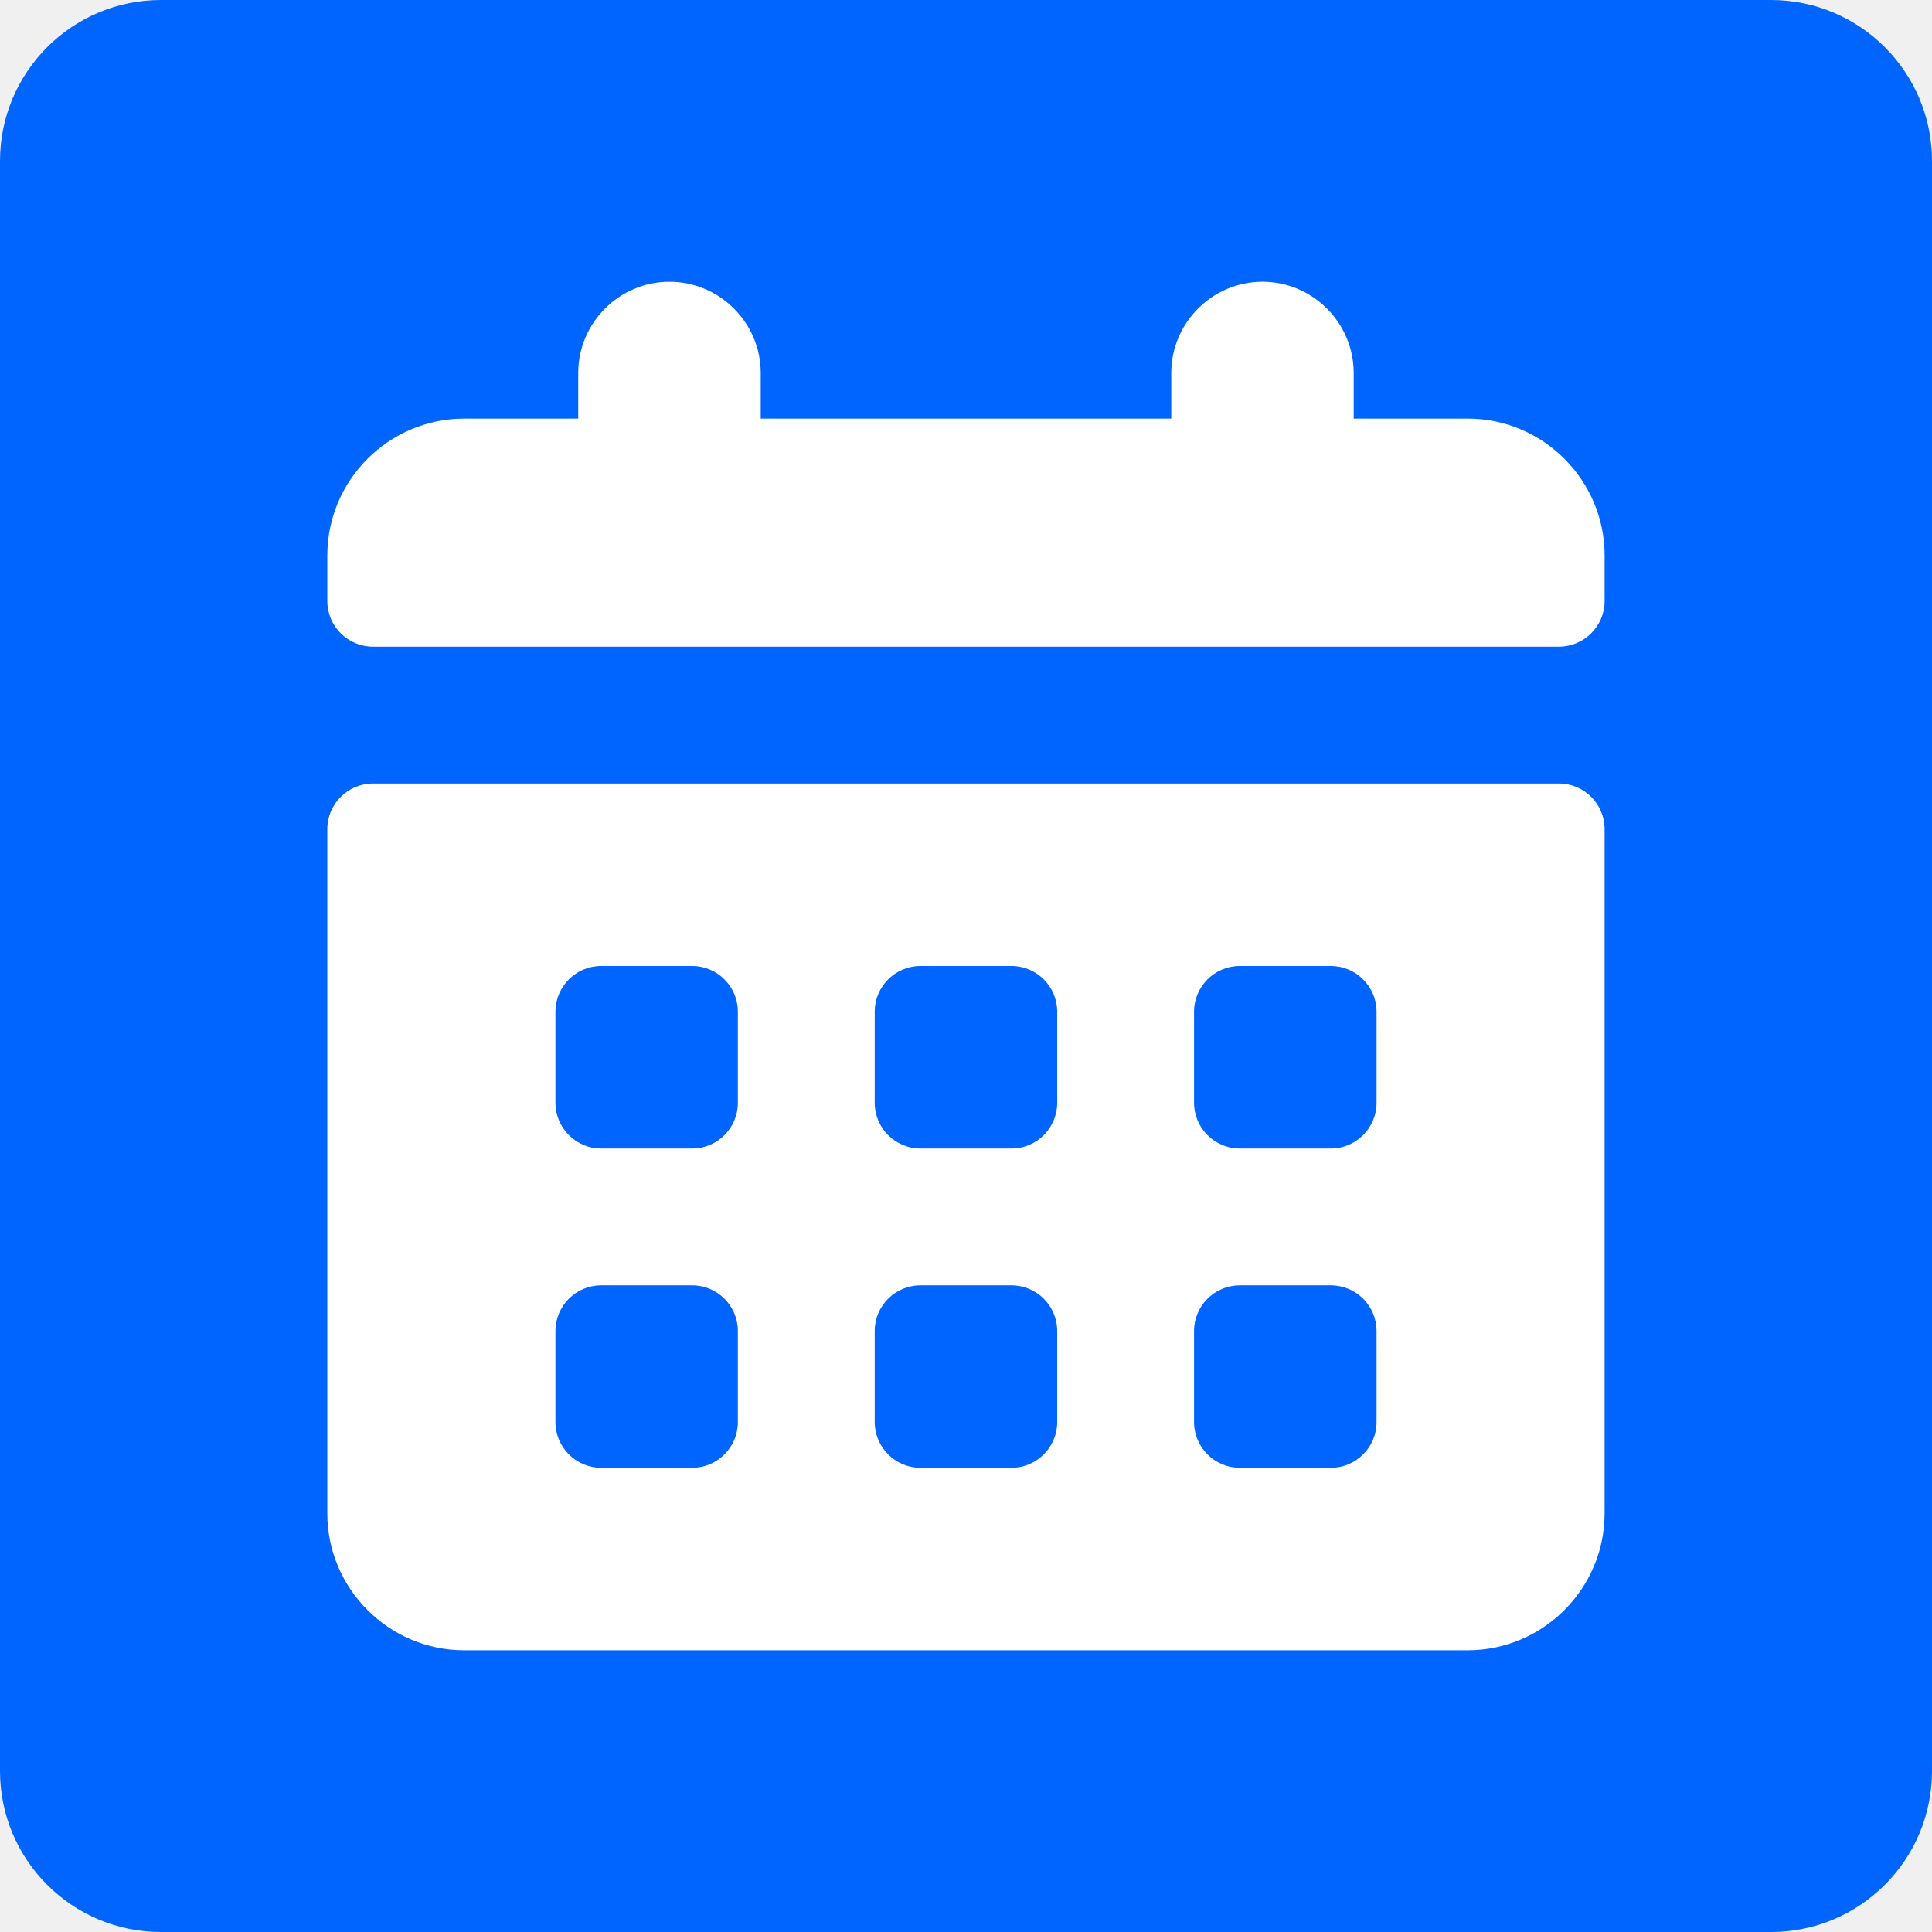
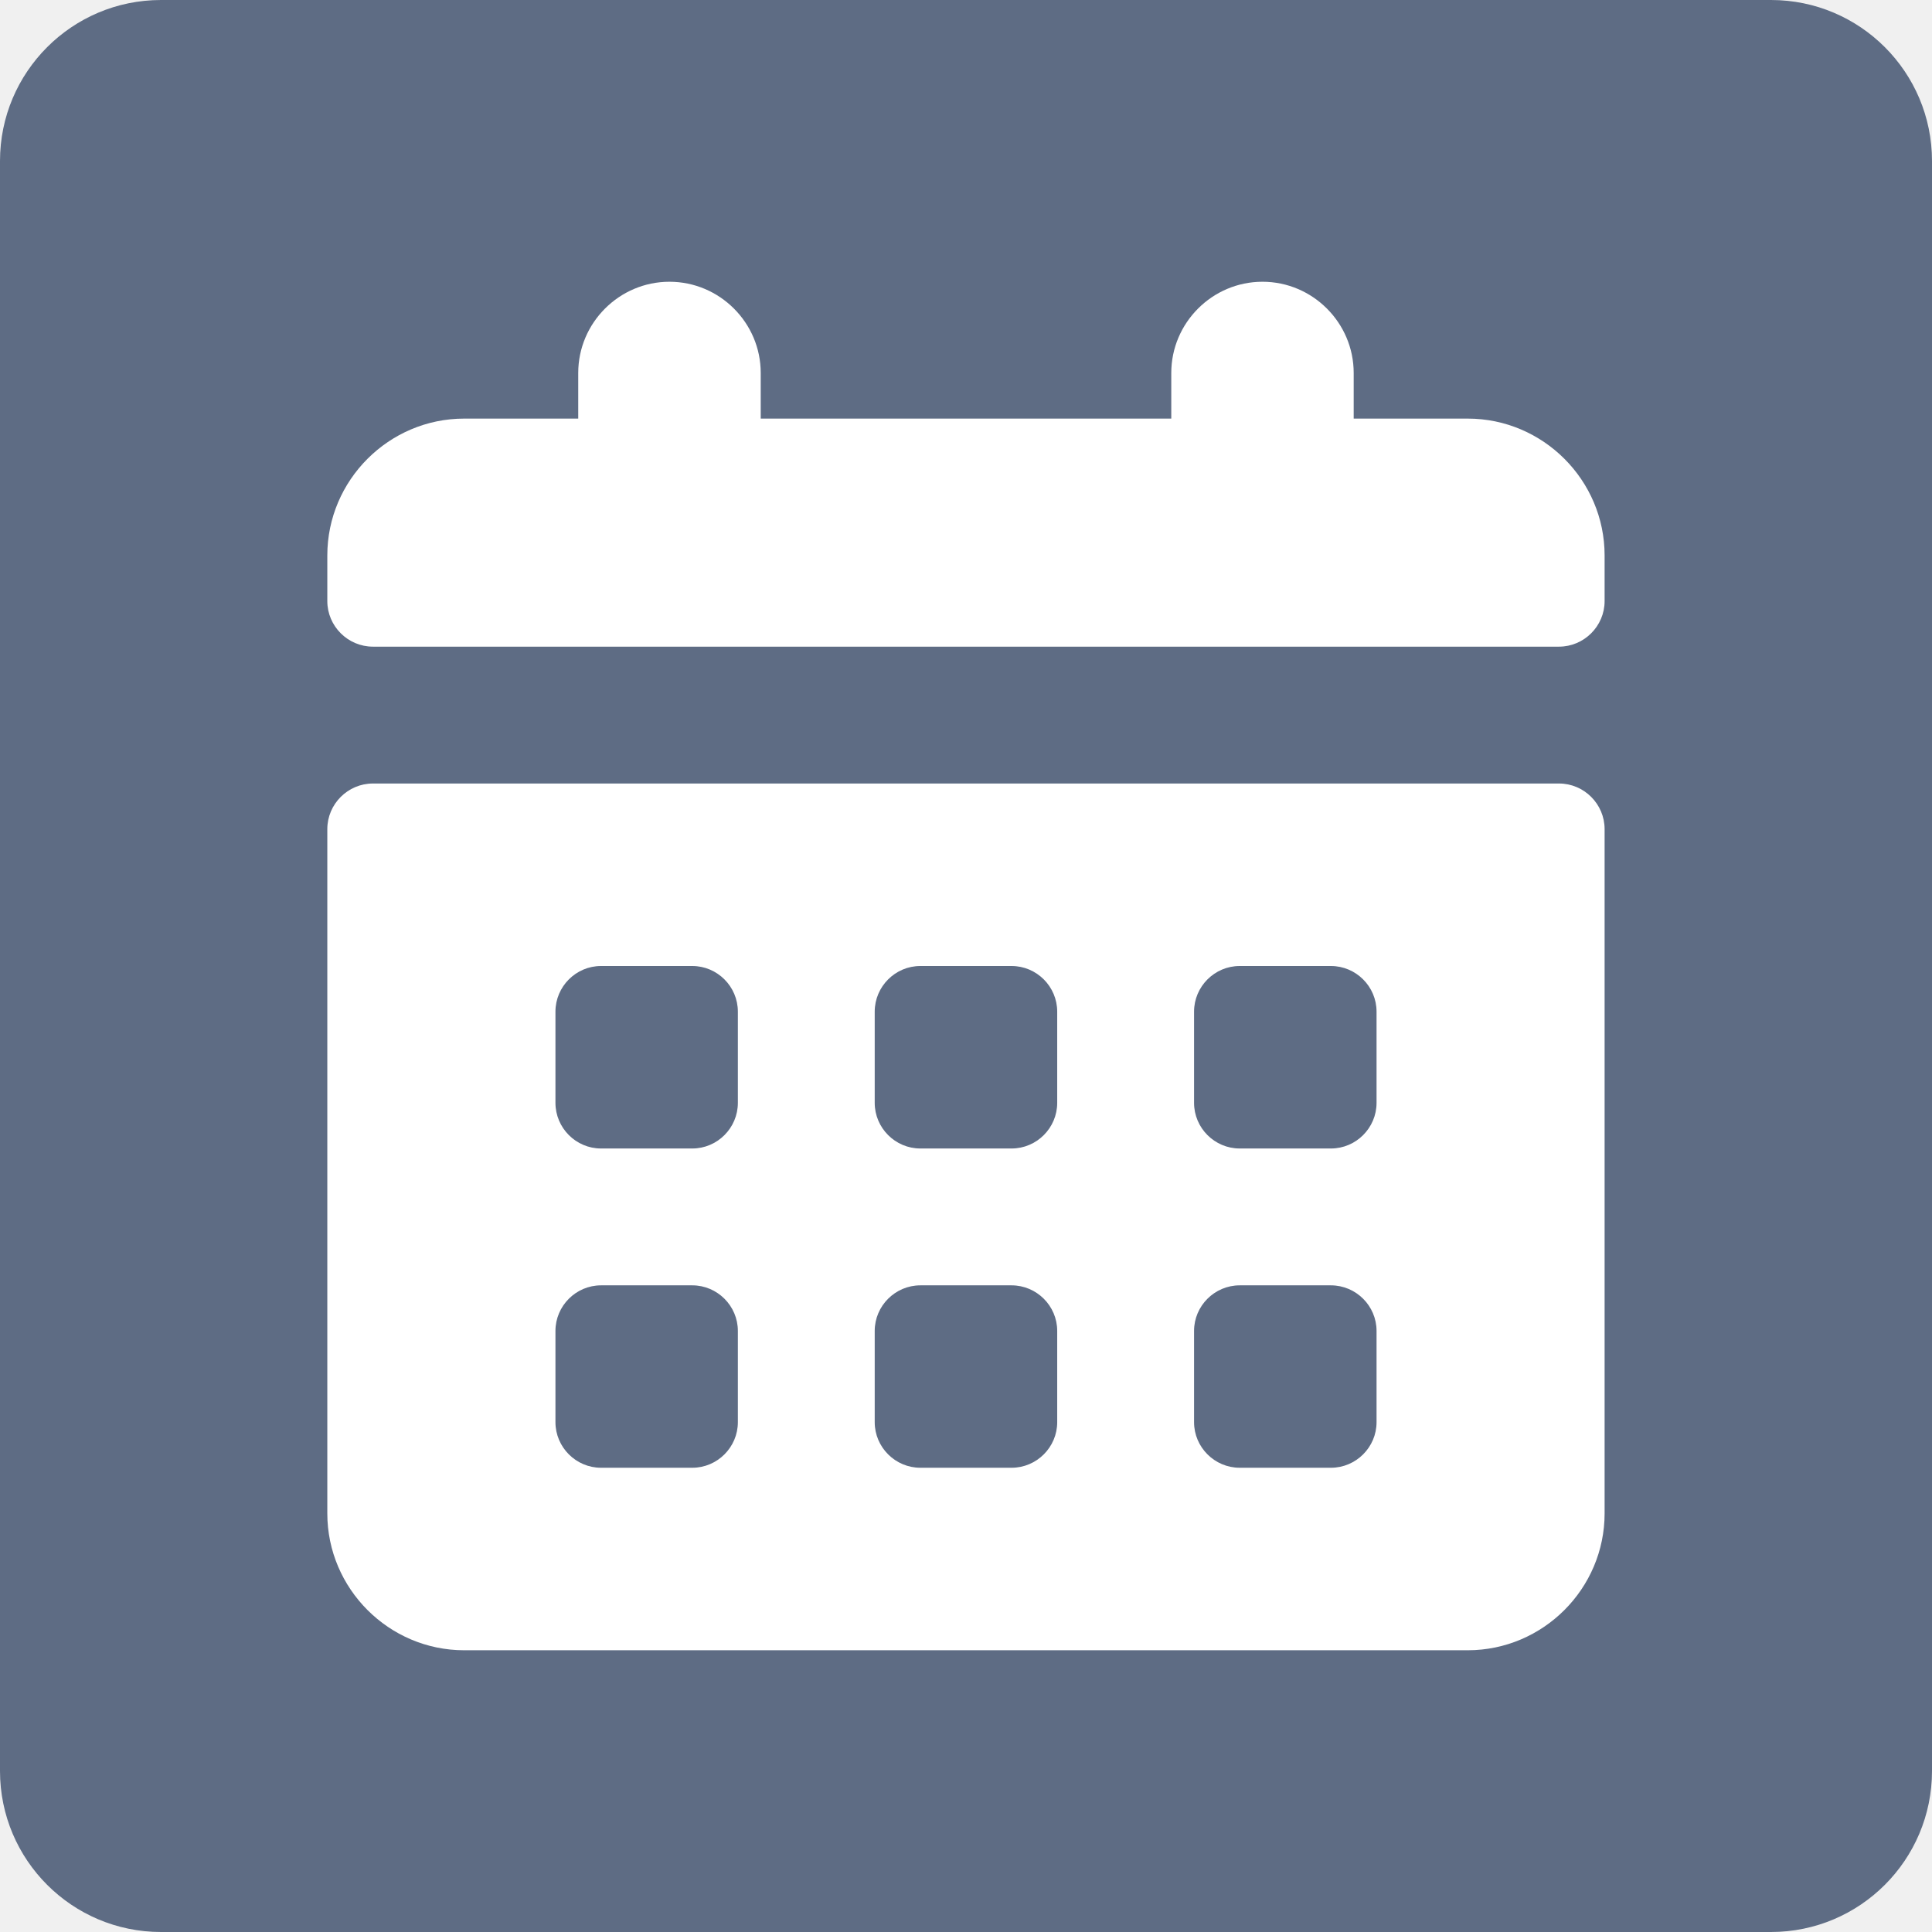
<svg xmlns="http://www.w3.org/2000/svg" width="24" height="24" viewBox="0 0 24 24" fill="none">
-   <rect width="24" height="24" rx="2" fill="#0065FF" />
-   <mask id="mask0_1378_9705" style="mask-type:luminance" maskUnits="userSpaceOnUse" x="0" y="0" width="24" height="24">
+   <rect width="24" height="24" rx="2" fill="#5E6C84" />
+   <mask id="mask0_1475_35913" style="mask-type:luminance" maskUnits="userSpaceOnUse" x="0" y="0" width="24" height="24">
    <rect width="24" height="24" rx="4" fill="white" />
  </mask>
-   <g mask="url(#mask0_1378_9705)">
+   <g mask="url(#mask0_1475_35913)">
    <path fill-rule="evenodd" clip-rule="evenodd" d="M19.366 9.733H4.633C4.321 9.733 4.066 9.988 4.066 10.3V18.8C4.066 19.735 4.831 20.5 5.766 20.5H18.233C19.168 20.5 19.933 19.735 19.933 18.8V10.3C19.933 9.988 19.678 9.733 19.366 9.733ZM9.166 17.667C9.166 17.978 8.911 18.233 8.6 18.233H7.466C7.155 18.233 6.9 17.978 6.9 17.667V16.533C6.9 16.222 7.155 15.967 7.466 15.967H8.6C8.911 15.967 9.166 16.222 9.166 16.533V17.667ZM8.6 14.267C8.911 14.267 9.166 14.012 9.166 13.7V12.567C9.166 12.255 8.911 12 8.6 12H7.466C7.155 12 6.9 12.255 6.9 12.567V13.7C6.9 14.012 7.155 14.267 7.466 14.267H8.6ZM13.133 17.667C13.133 17.978 12.878 18.233 12.566 18.233H11.433C11.121 18.233 10.866 17.978 10.866 17.667V16.533C10.866 16.222 11.121 15.967 11.433 15.967H12.566C12.878 15.967 13.133 16.222 13.133 16.533V17.667ZM12.566 14.267C12.878 14.267 13.133 14.012 13.133 13.7V12.567C13.133 12.255 12.878 12 12.566 12H11.433C11.121 12 10.866 12.255 10.866 12.567V13.7C10.866 14.012 11.121 14.267 11.433 14.267H12.566ZM17.1 17.667C17.1 17.978 16.845 18.233 16.533 18.233H15.4C15.088 18.233 14.833 17.978 14.833 17.667V16.533C14.833 16.222 15.088 15.967 15.4 15.967H16.533C16.845 15.967 17.1 16.222 17.1 16.533V17.667ZM16.533 14.267C16.845 14.267 17.1 14.012 17.1 13.7V12.567C17.1 12.255 16.845 12 16.533 12H15.4C15.088 12 14.833 12.255 14.833 12.567V13.7C14.833 14.012 15.088 14.267 15.4 14.267H16.533Z" fill="white" />
    <path d="M18.233 5.2H16.816V4.633C16.816 4.01 16.306 3.5 15.683 3.5C15.06 3.5 14.55 4.01 14.55 4.633V5.2H9.45V4.633C9.45 4.01 8.94 3.5 8.316 3.5C7.693 3.5 7.183 4.01 7.183 4.633V5.2H5.766C4.831 5.2 4.066 5.965 4.066 6.9V7.467C4.066 7.778 4.321 8.033 4.633 8.033H19.366C19.678 8.033 19.933 7.778 19.933 7.467V6.9C19.933 5.965 19.168 5.2 18.233 5.2Z" fill="white" />
  </g>
</svg>
